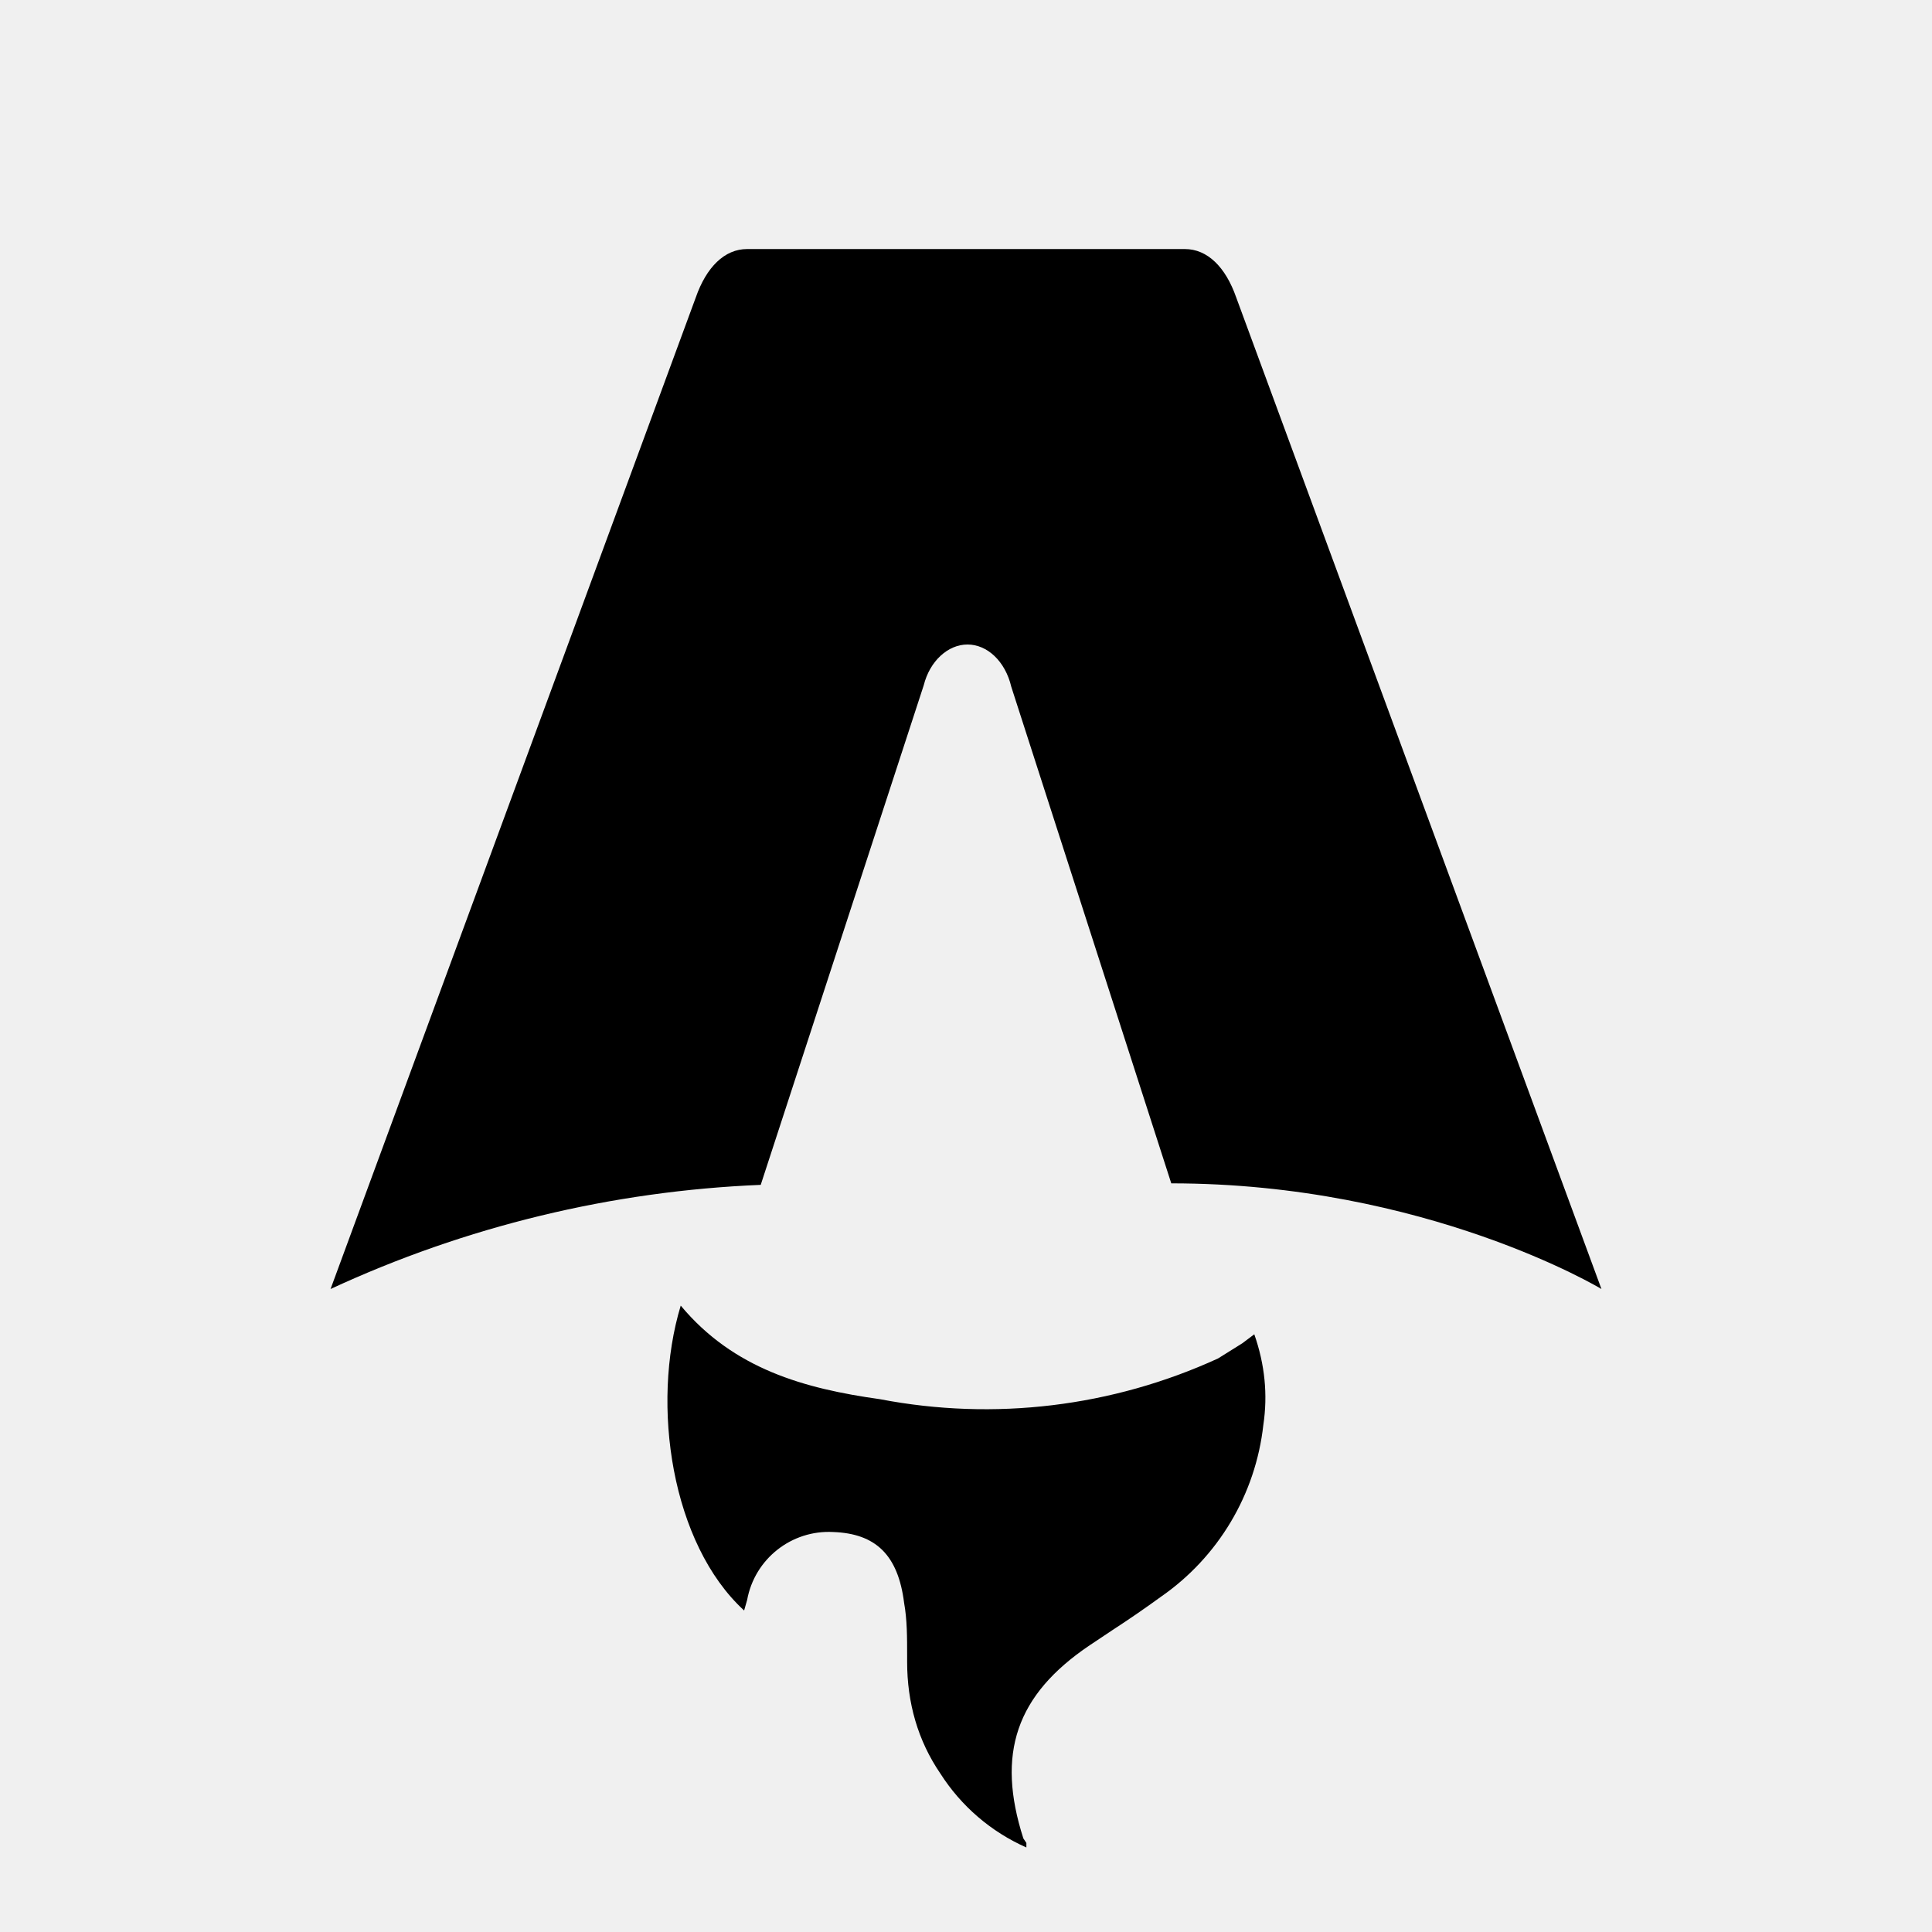
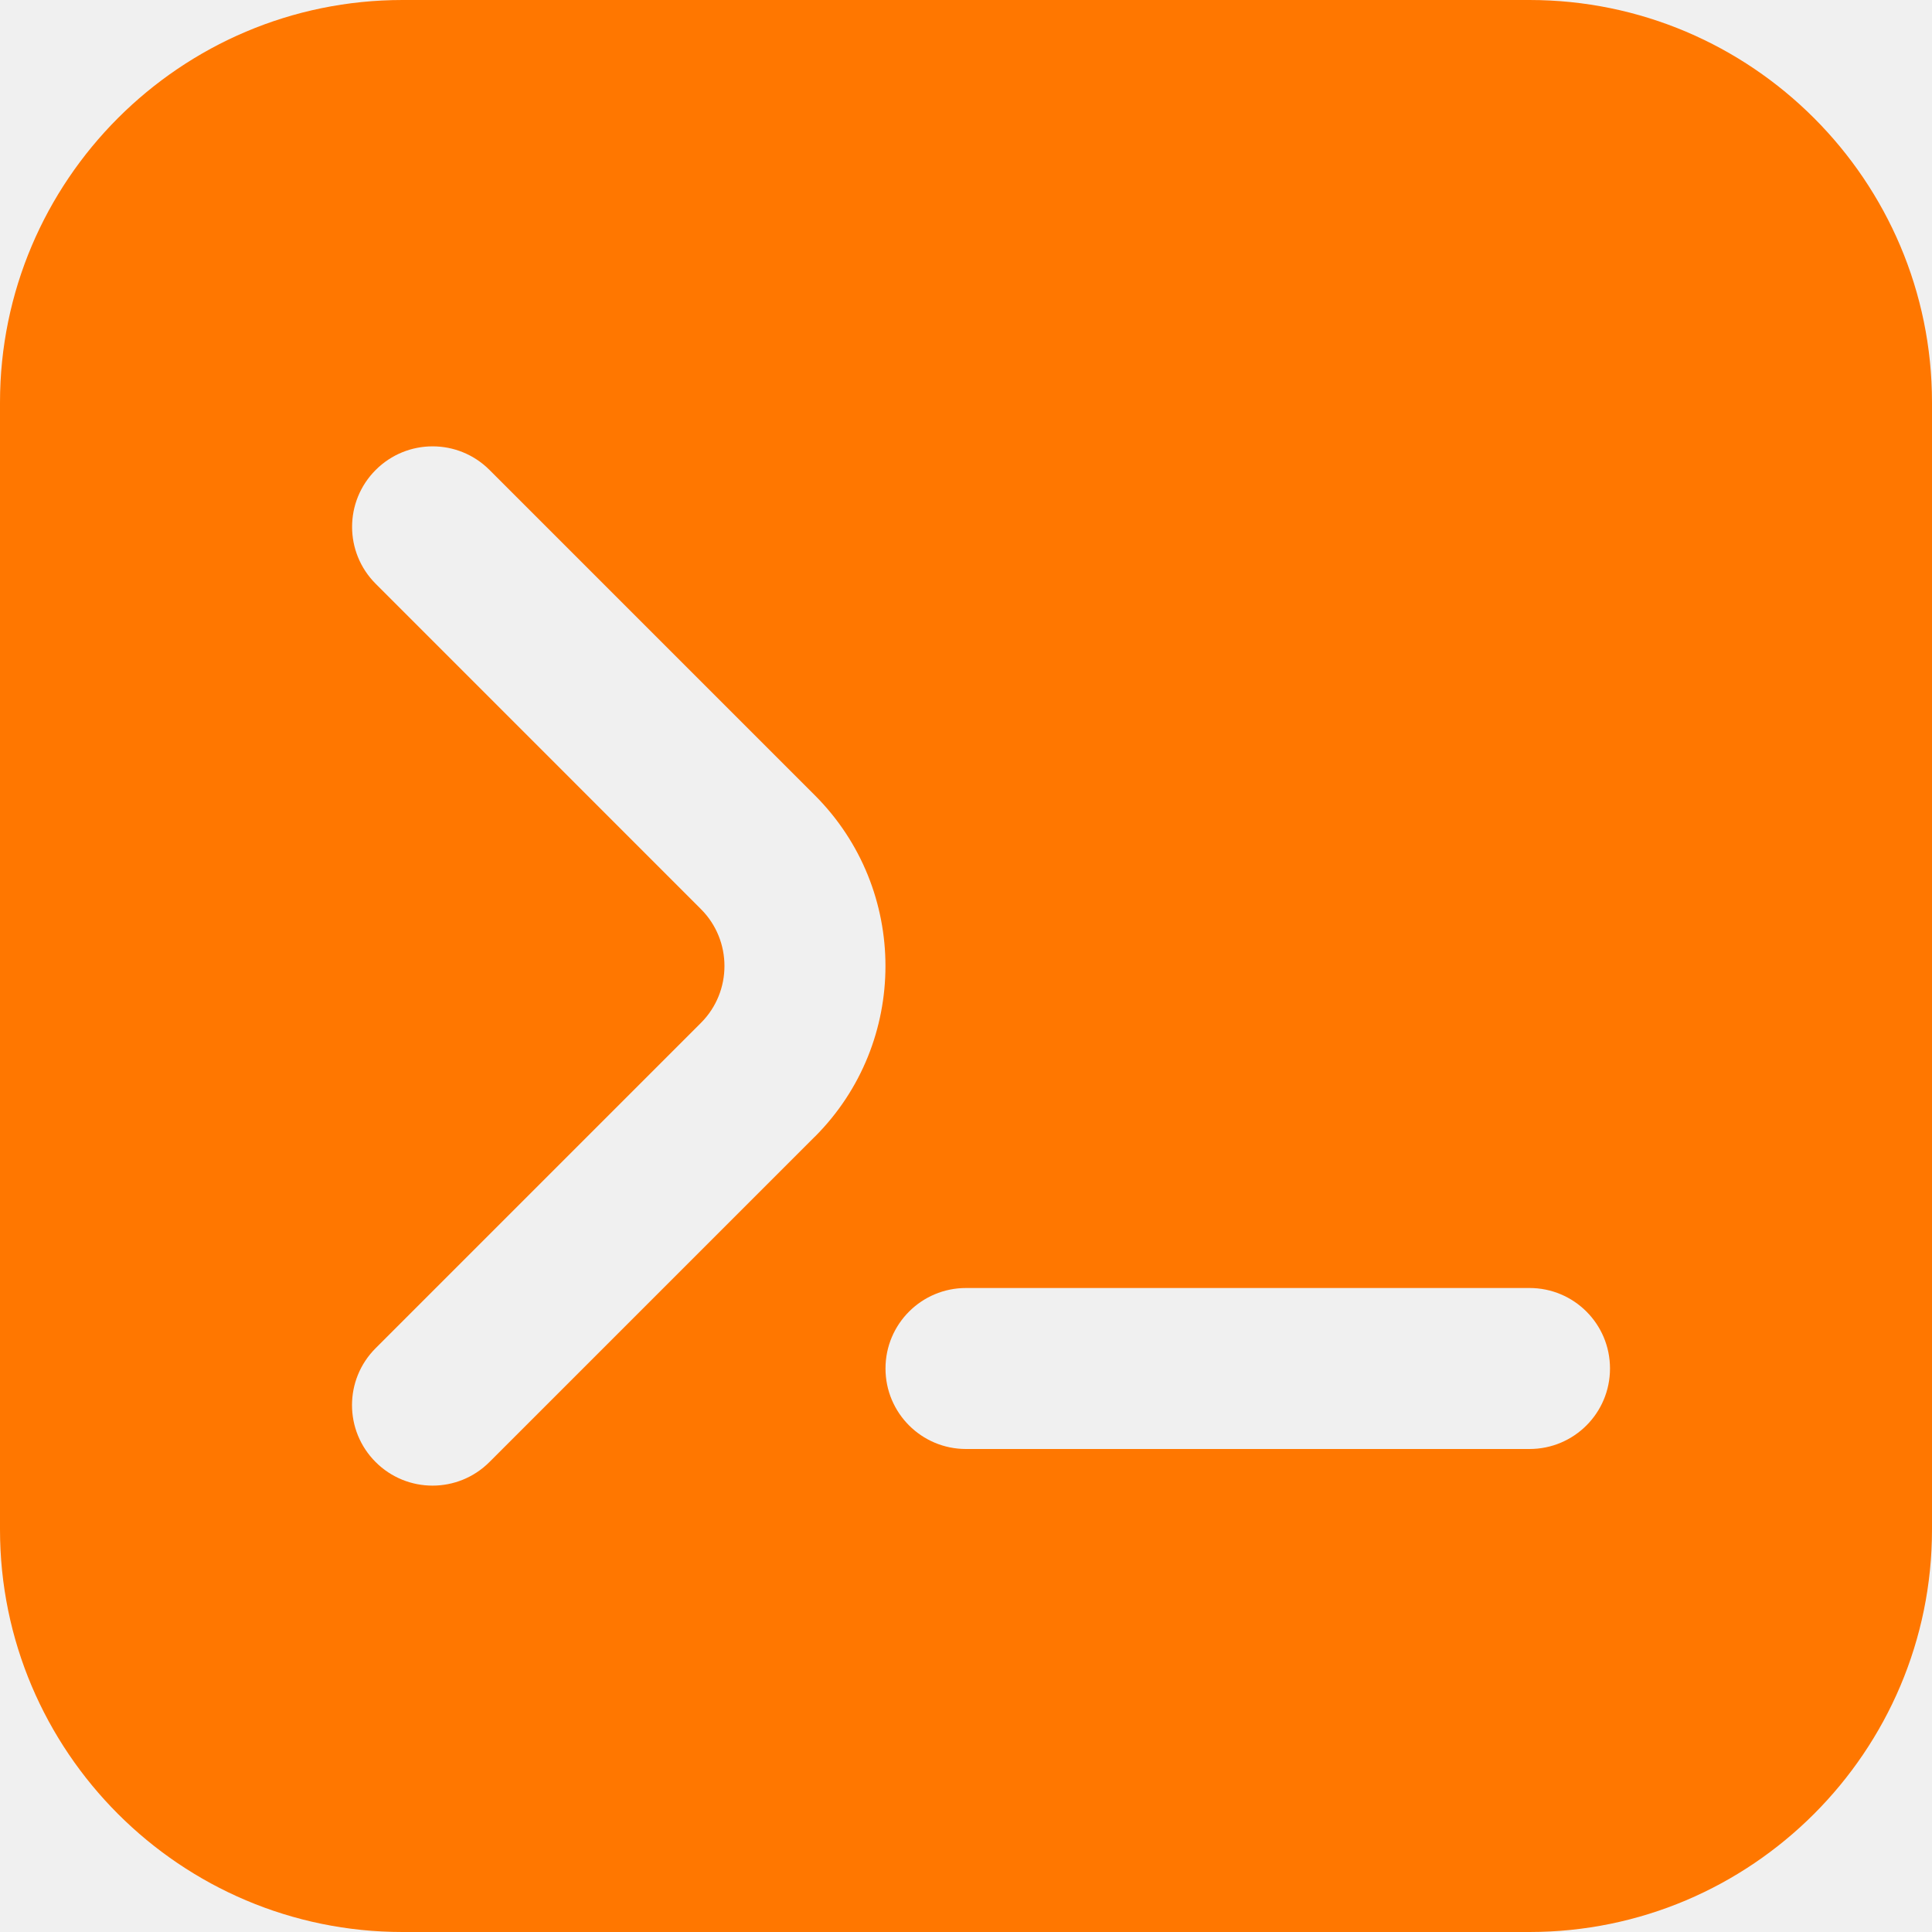
- <svg xmlns="http://www.w3.org/2000/svg" fill="none" viewBox="0 0 128 128">
-   <path d="M50.4 78.5a75.1 75.1 0 0 0-28.5 6.9l24.2-65.7c.7-2 1.9-3.2 3.4-3.2h29c1.5 0 2.7 1.2 3.4 3.2l24.2 65.7s-11.6-7-28.5-7L67 45.5c-.4-1.7-1.6-2.8-2.9-2.8-1.3 0-2.5 1.1-2.9 2.7L50.4 78.5Zm-1.1 28.2Zm-4.2-20.2c-2 6.6-.6 15.8 4.2 20.2a17.5 17.5 0 0 1 .2-.7 5.5 5.5 0 0 1 5.7-4.5c2.8.1 4.3 1.5 4.7 4.7.2 1.1.2 2.3.2 3.5v.4c0 2.7.7 5.2 2.2 7.4a13 13 0 0 0 5.7 4.9v-.3l-.2-.3c-1.8-5.6-.5-9.5 4.4-12.8l1.5-1a73 73 0 0 0 3.2-2.2 16 16 0 0 0 6.8-11.4c.3-2 .1-4-.6-6l-.8.6-1.6 1a37 37 0 0 1-22.4 2.7c-5-.7-9.7-2-13.2-6.2Z" />
-   <style>
-         path { fill: #000; }
-         @media (prefers-color-scheme: dark) {
-             path { fill: #FFF; }
-         }
-     </style>
+ <svg xmlns="http://www.w3.org/2000/svg" id="Layer_1" data-name="Layer 1" viewBox="0 0 24 24" width="300" height="300" version="1.1">
+   <g width="100%" height="100%" transform="matrix(1,0,0,1,0,0)">
+     <path d="M19,0H5C2.243,0,0,2.243,0,5v14c0,2.757,2.243,5,5,5h14c2.757,0,5-2.243,5-5V5c0-2.757-2.243-5-5-5ZM10.121,14.121l-4.041,4.041c-.195,.195-.451,.293-.707,.293s-.512-.098-.707-.293c-.391-.391-.391-1.023,0-1.414l4.041-4.041c.39-.39,.39-1.024,0-1.414L4.667,7.252c-.391-.391-.391-1.023,0-1.414s1.023-.391,1.414,0l4.041,4.041c1.17,1.17,1.17,3.072,0,4.242Zm8.879,3.879h-7c-.552,0-1-.447-1-1s.448-1,1-1h7c.553,0,1,.447,1,1s-.447,1-1,1Z" fill="#ff7700" fill-opacity="1" data-original-color="#000000ff" stroke="none" stroke-opacity="1" />
+   </g>
</svg>
